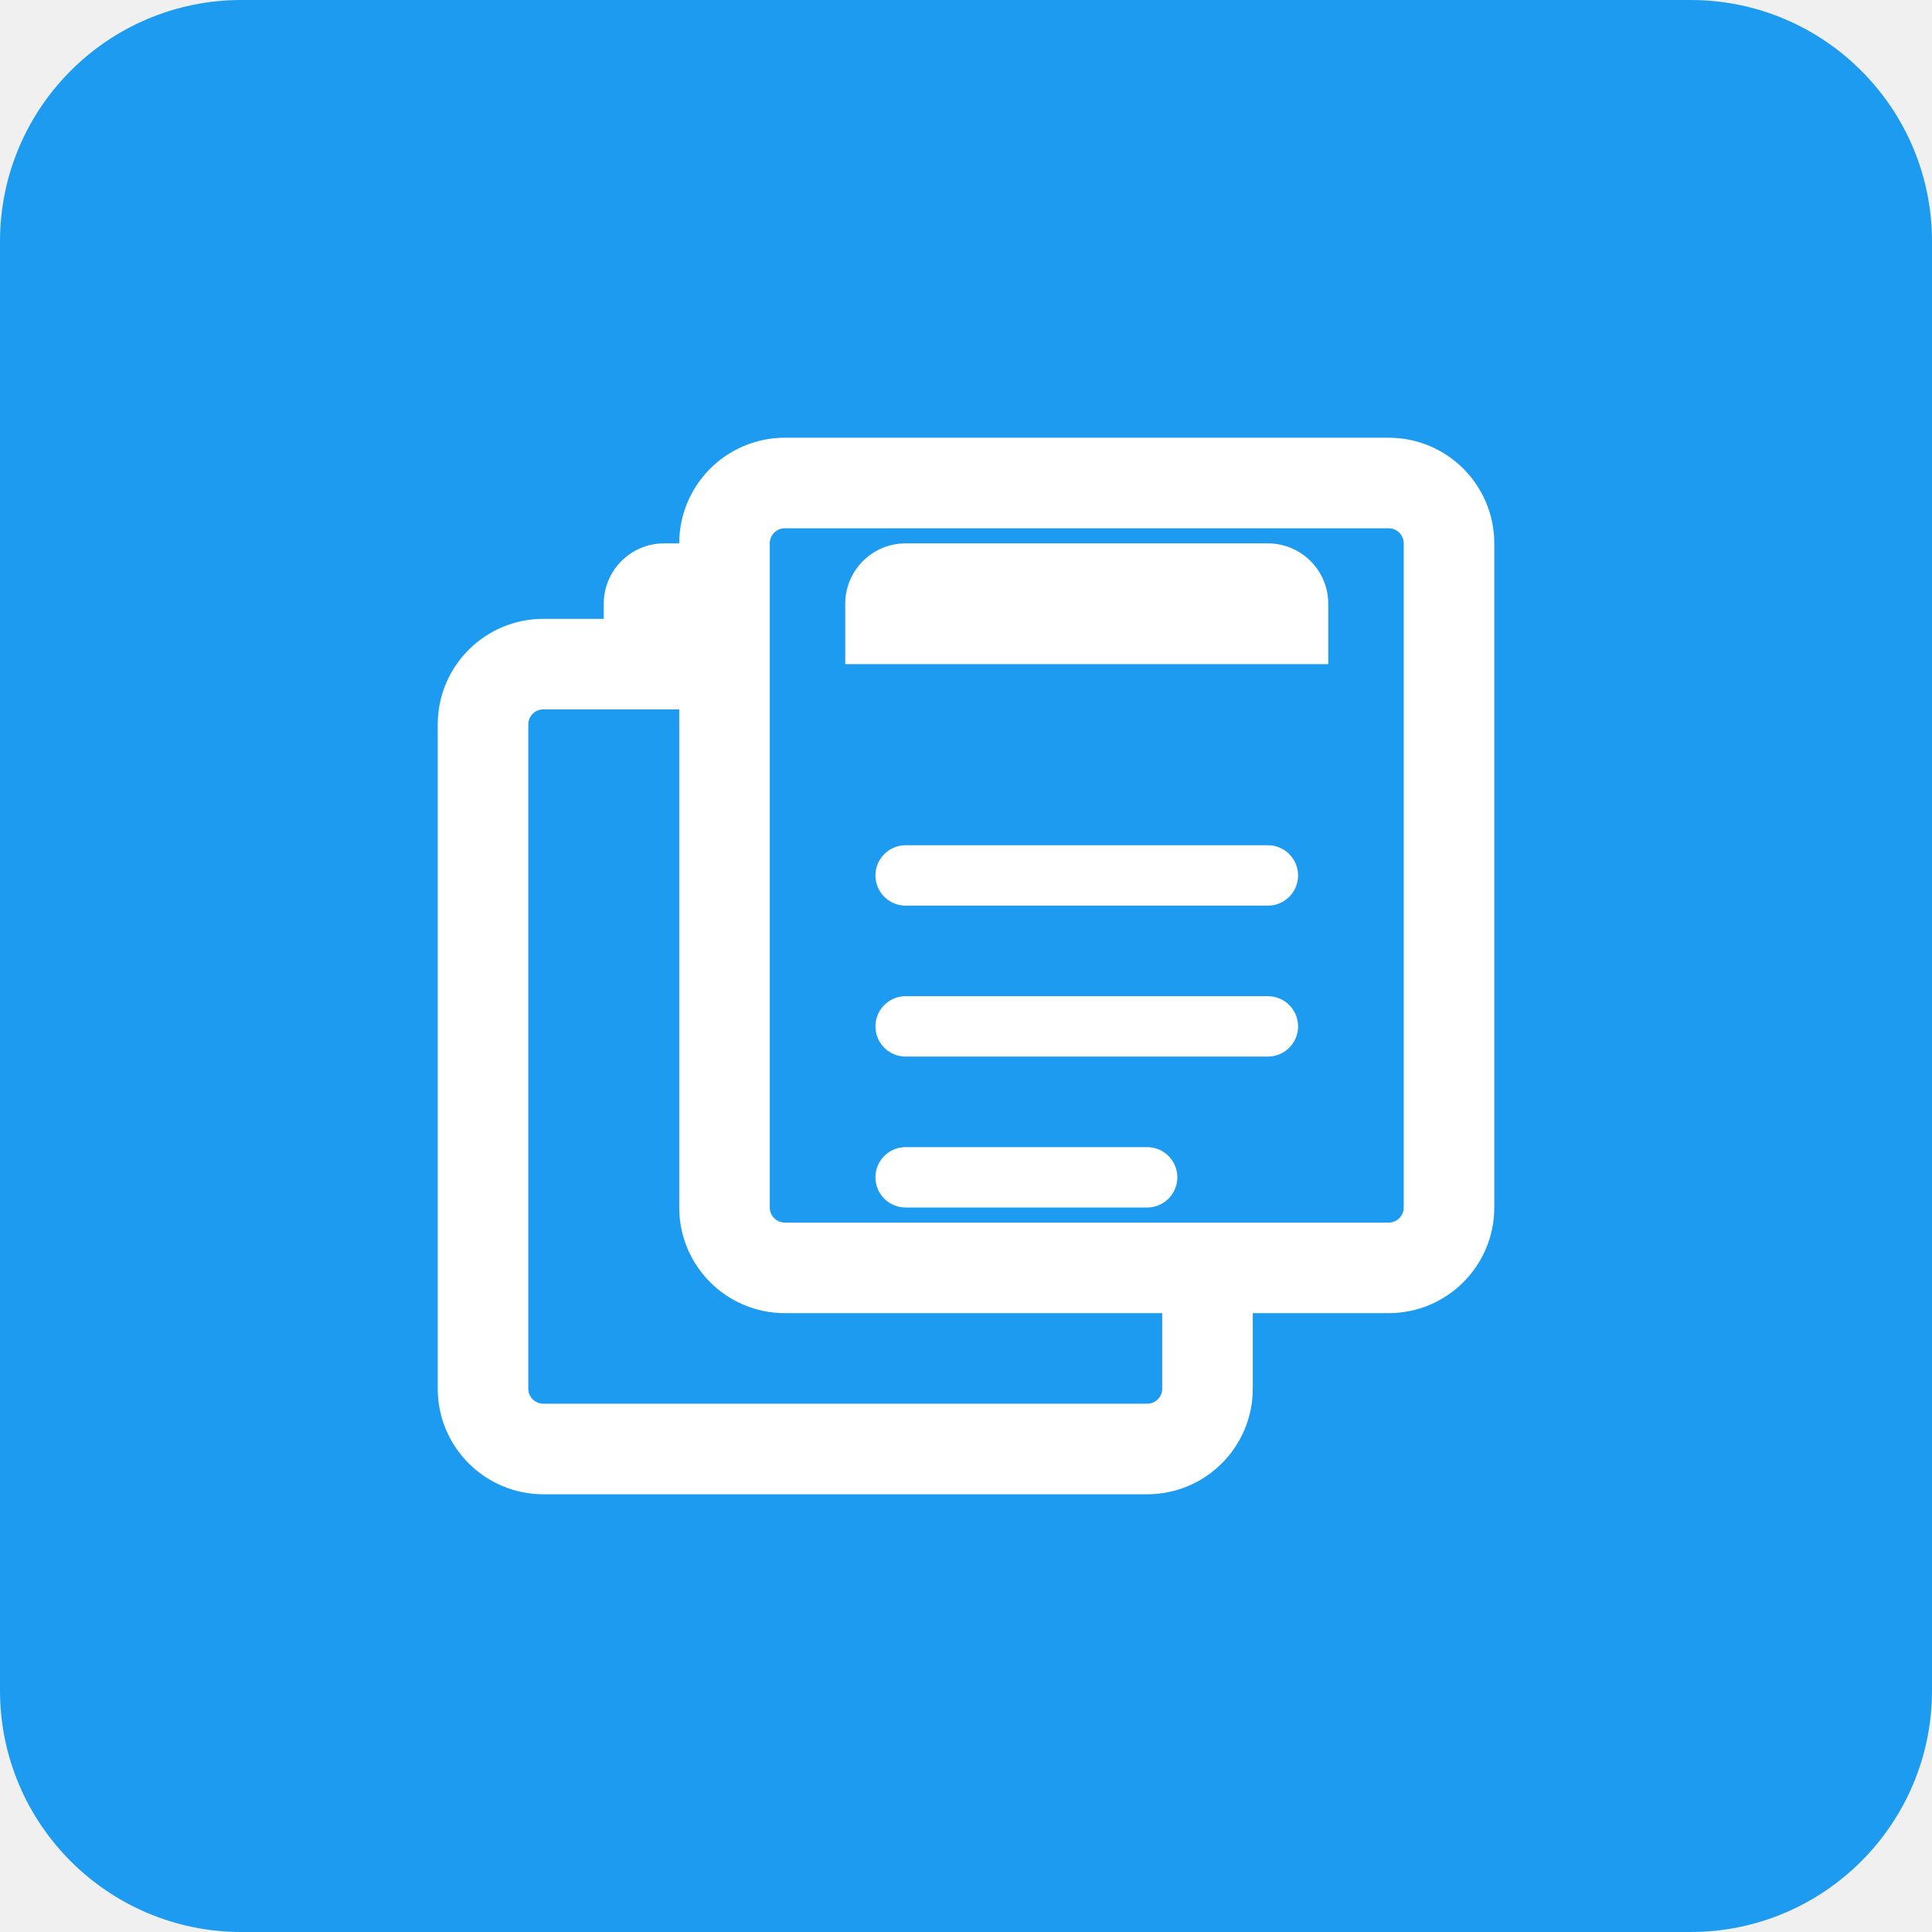
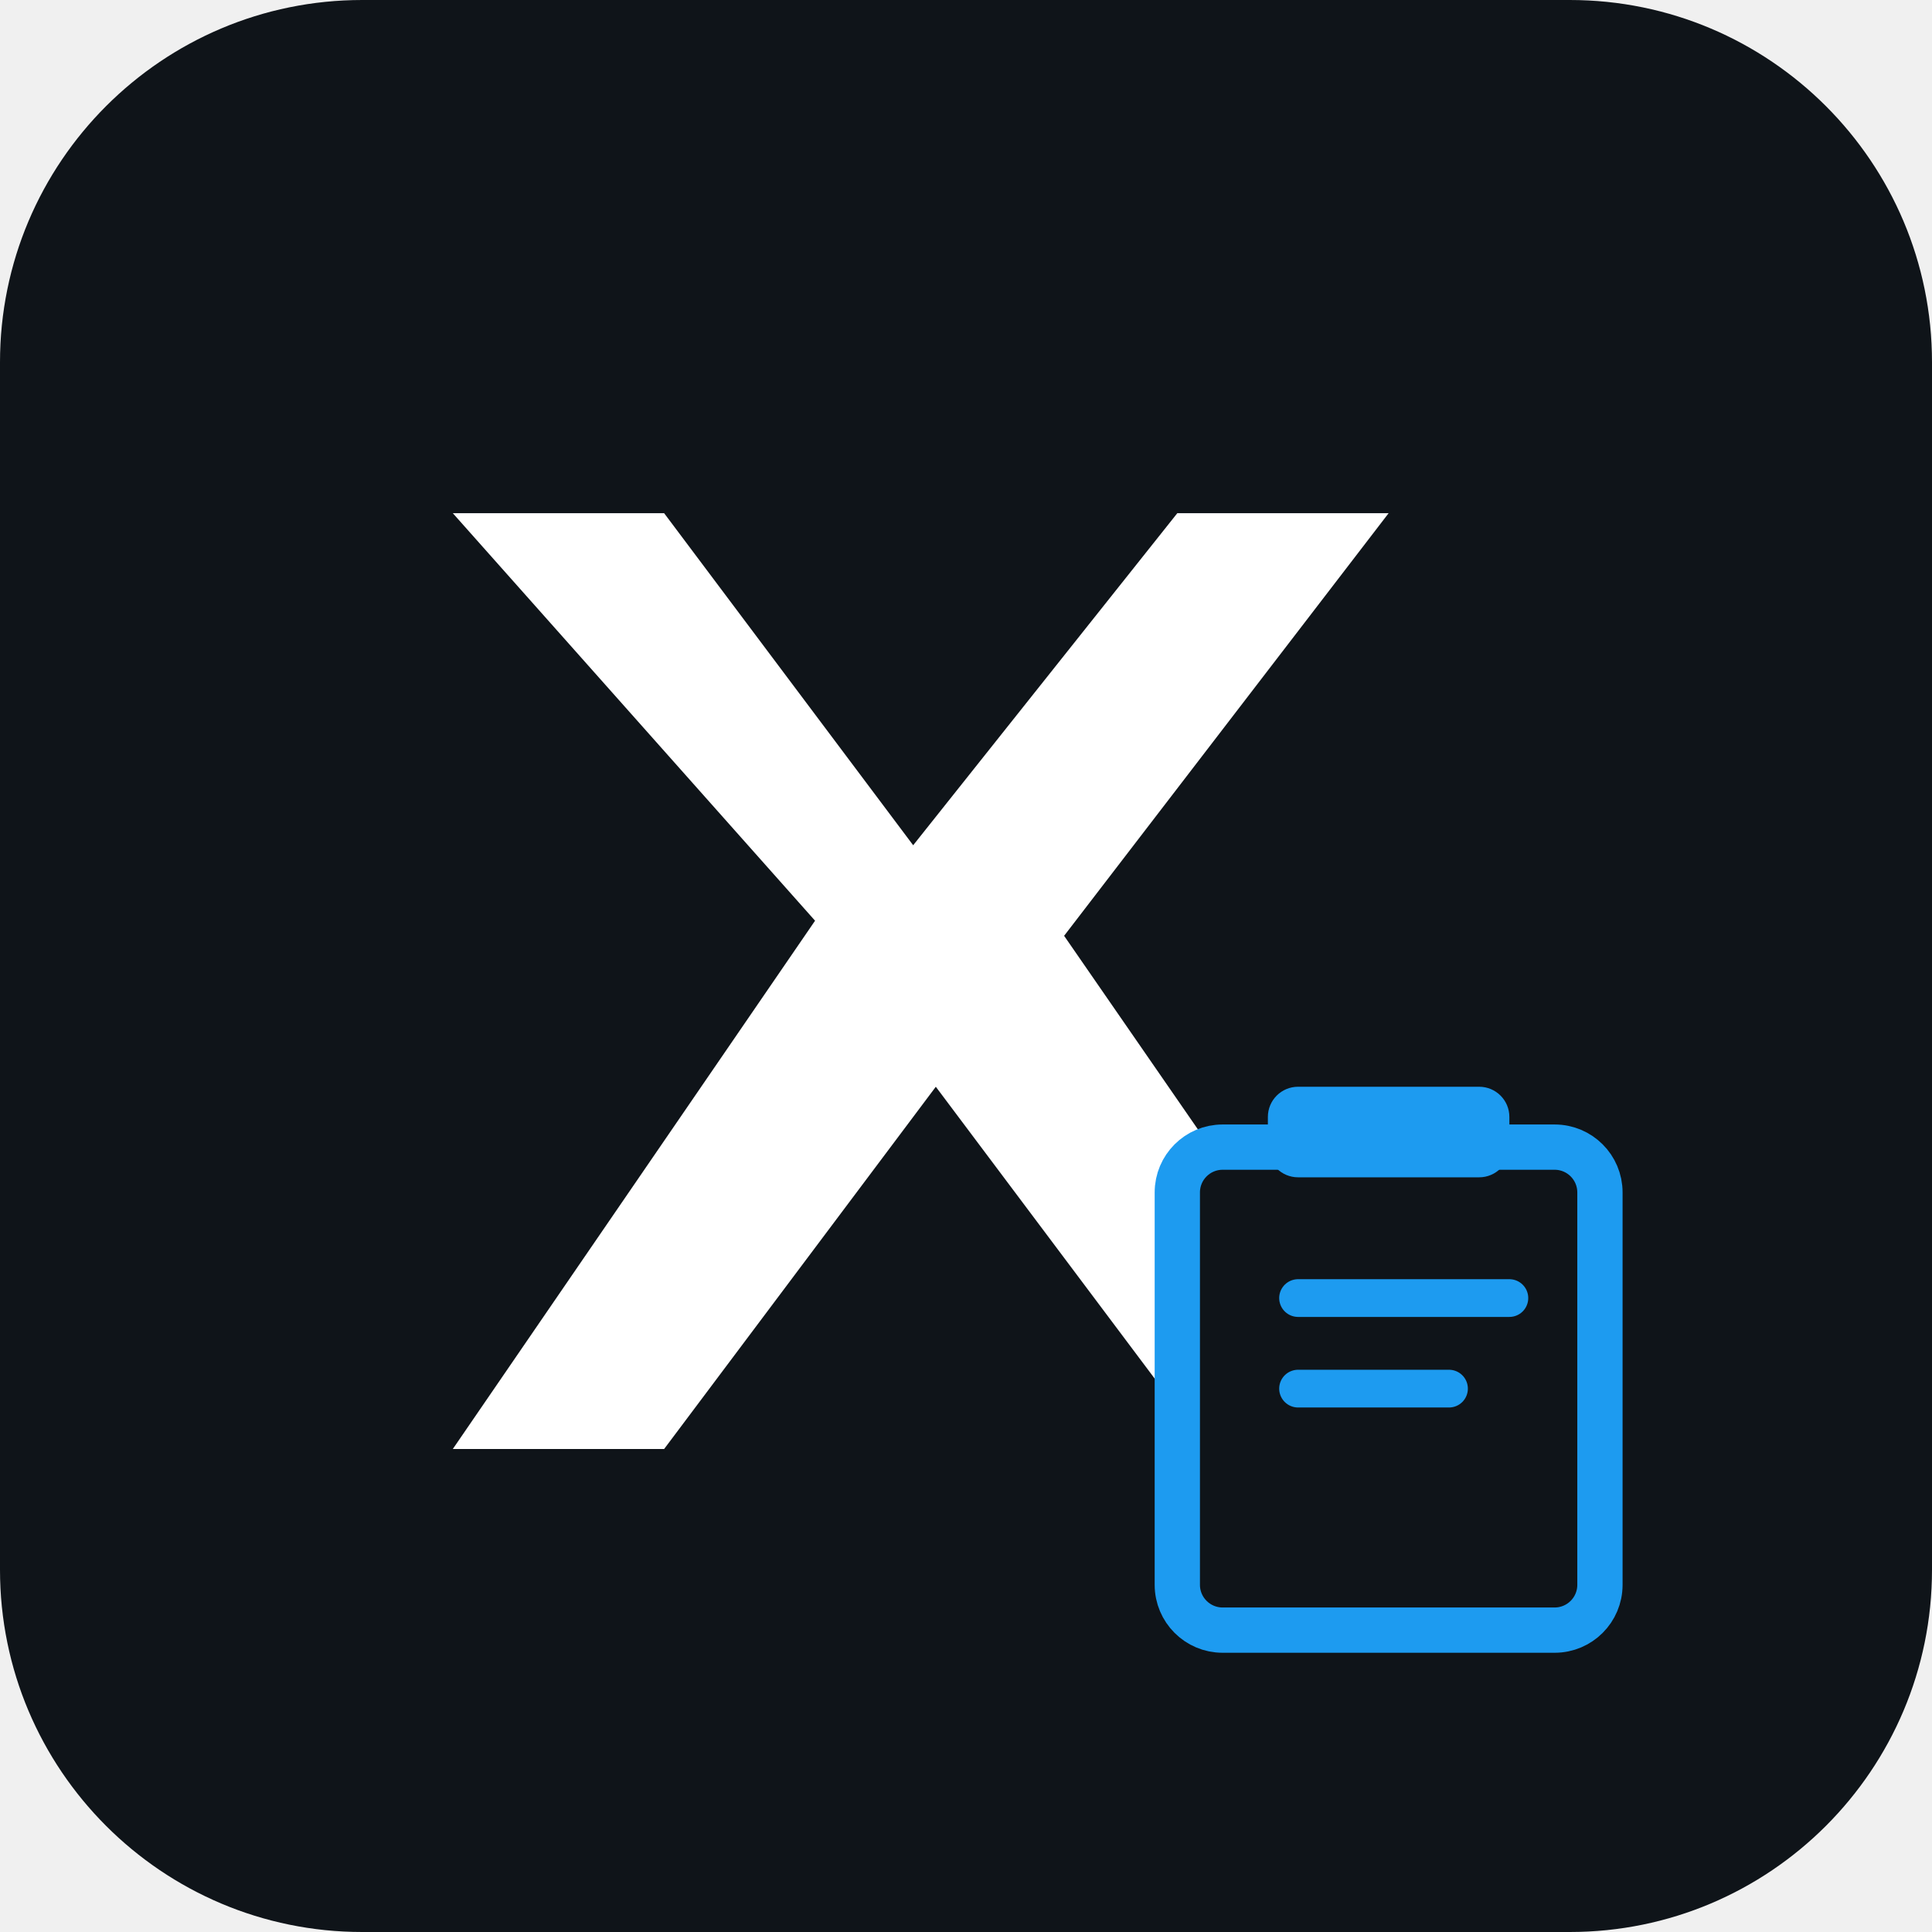
<svg xmlns="http://www.w3.org/2000/svg" viewBox="0 0 128 128" fill="none">
-   <rect width="128" height="128" rx="16" fill="#1D9BF0" />
-   <path d="M40 44h32v-4a4 4 0 0 0-4-4H44a4 4 0 0 0-4 4v4Z" fill="#fff" />
-   <rect x="32" y="44" width="48" height="52" rx="4" stroke="#fff" stroke-width="6" fill="none" />
-   <rect x="48" y="32" width="48" height="52" rx="4" stroke="#fff" stroke-width="6" fill="#1D9BF0" />
-   <path d="M56 44h32v-4a4 4 0 0 0-4-4H60a4 4 0 0 0-4 4v4Z" fill="#fff" />
-   <path d="M60 58h24M60 68h24M60 78h16" stroke="#fff" stroke-width="4" stroke-linecap="round" />
+   <rect width="128" height="128" rx="24" fill="#0F1419" />
+   <path d="M30 34h14l16.5 22L78 34h14L70.5 62 94 96H80L62 72 44 96H30l24-35Z" fill="#fff" />
+   <rect x="78" y="76" width="28" height="32" rx="3" stroke="#1D9BF0" stroke-width="3" fill="#0F1419" />
+   <rect x="84" y="72" width="16" height="6" rx="2" fill="#1D9BF0" />
+   <path d="M86 86h14M86 92h10" stroke="#1D9BF0" stroke-width="2.5" stroke-linecap="round" />
</svg>
